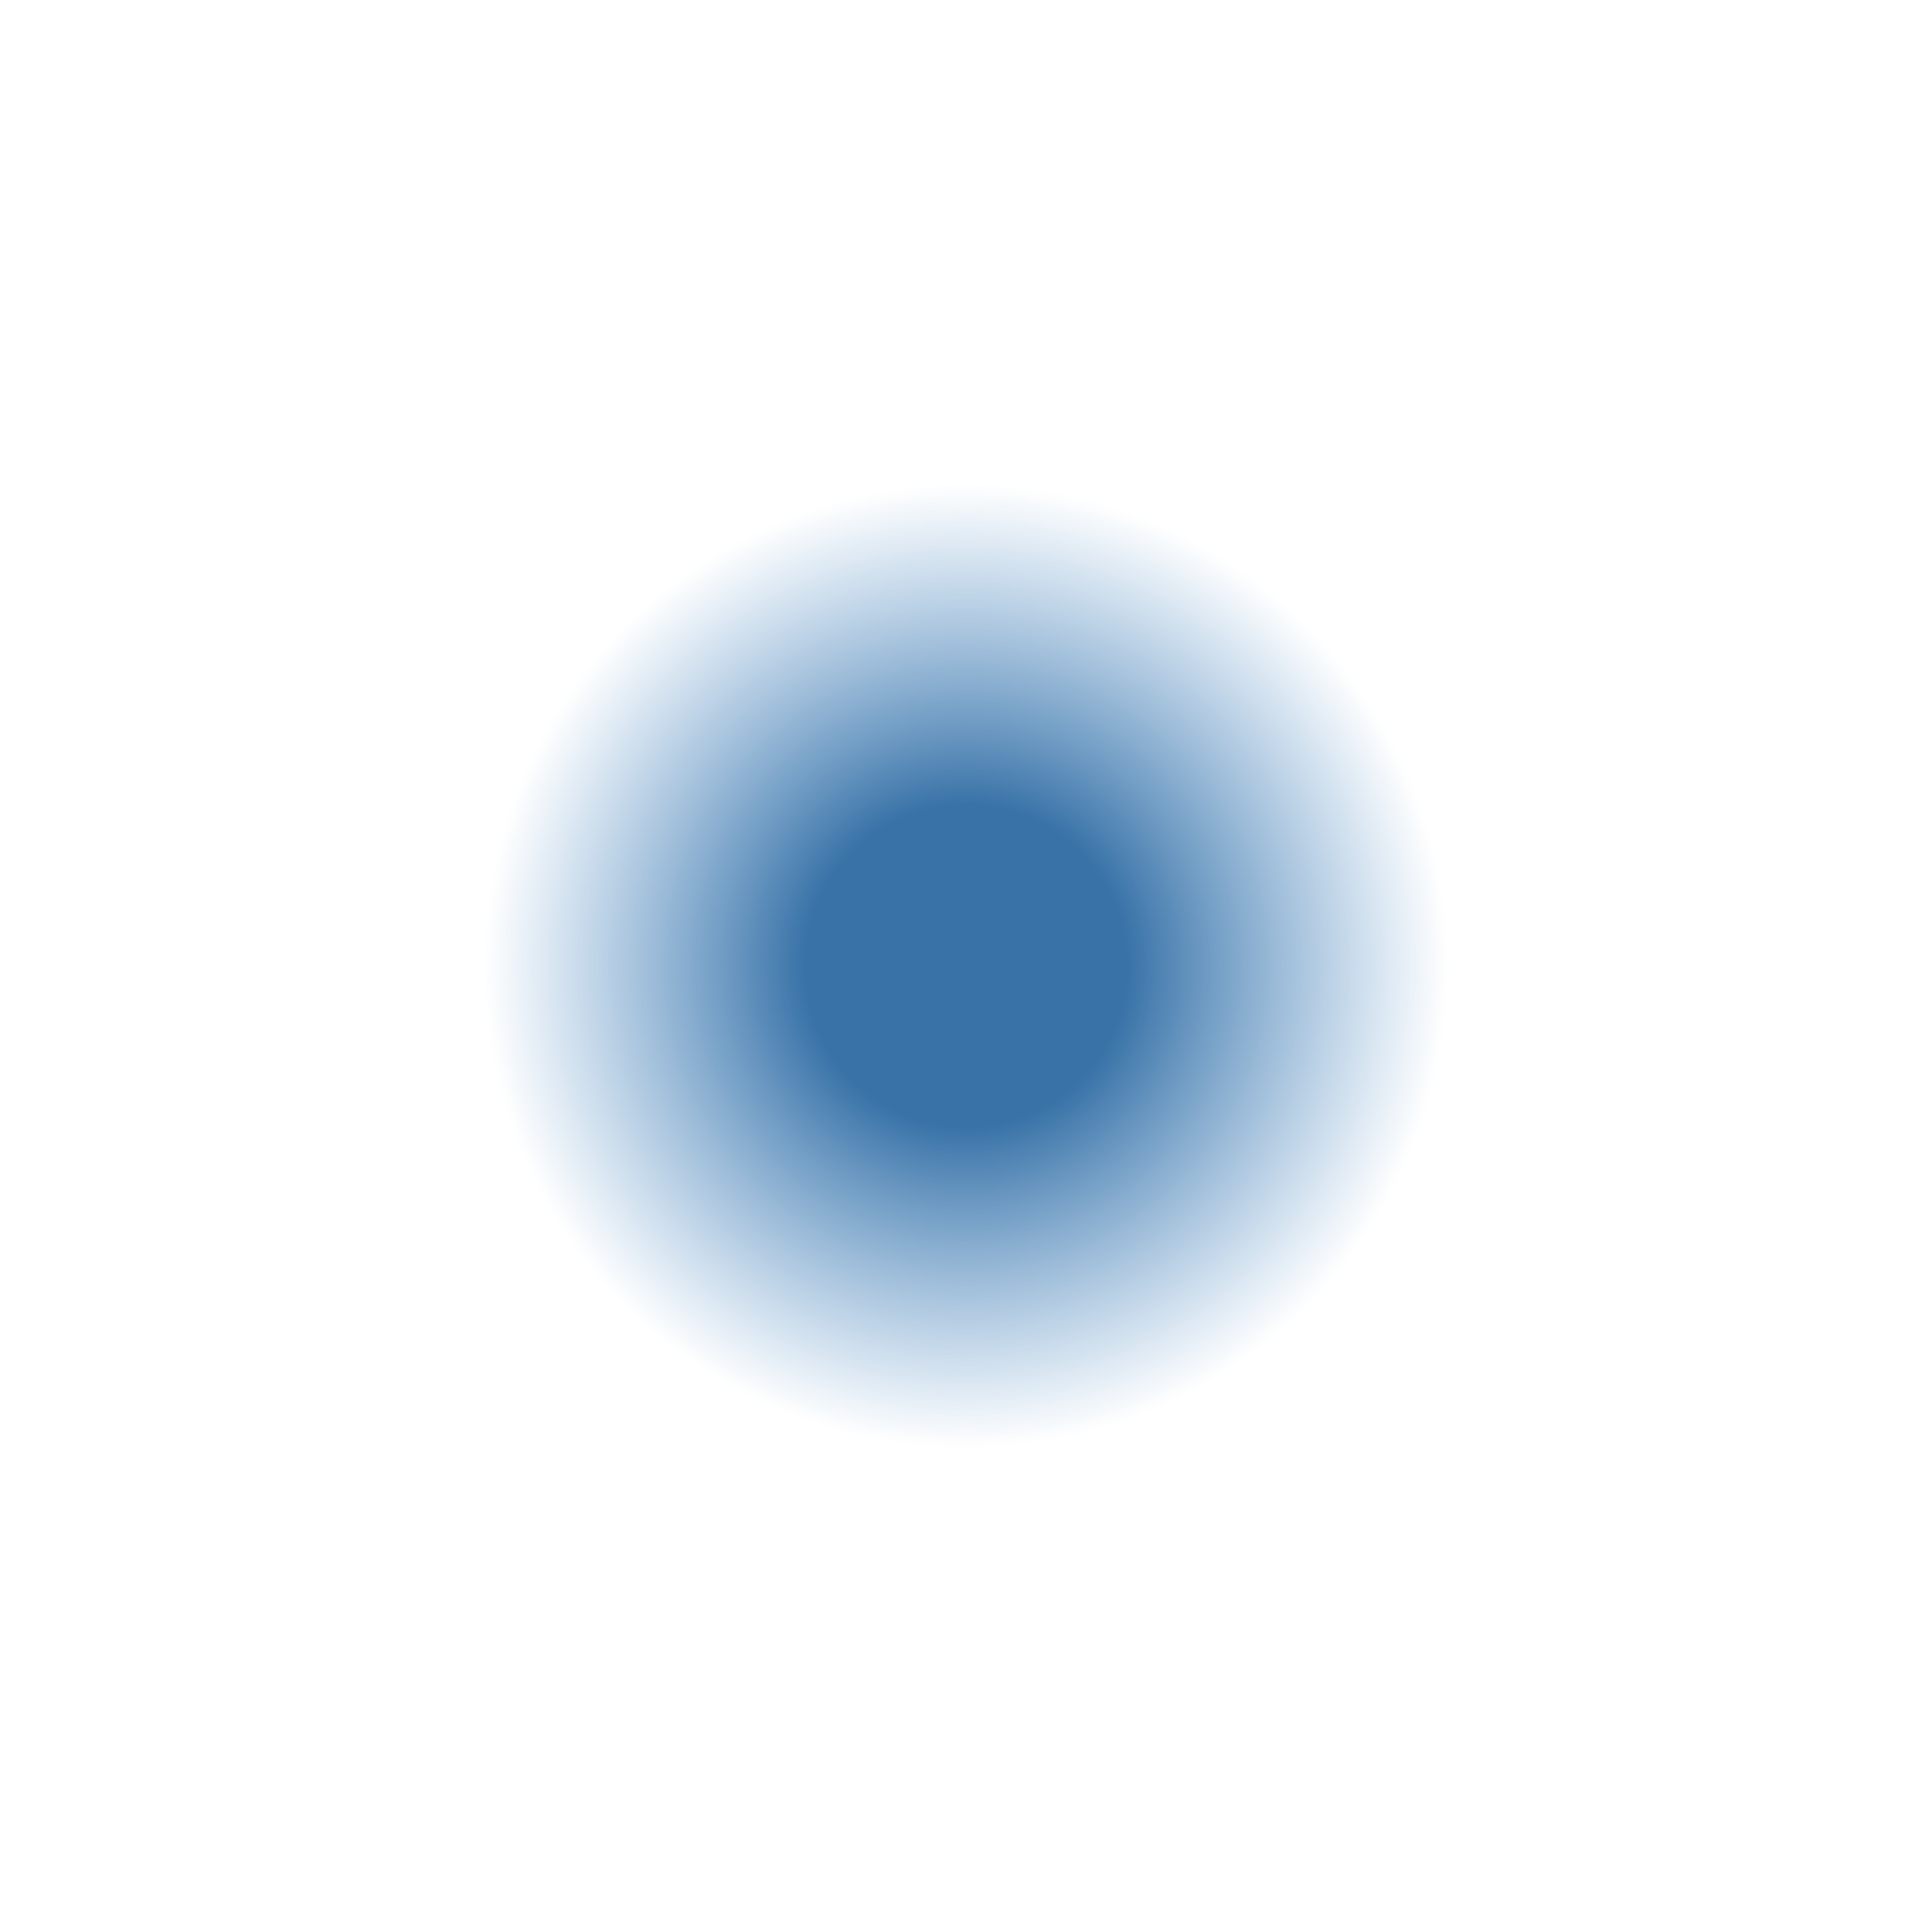
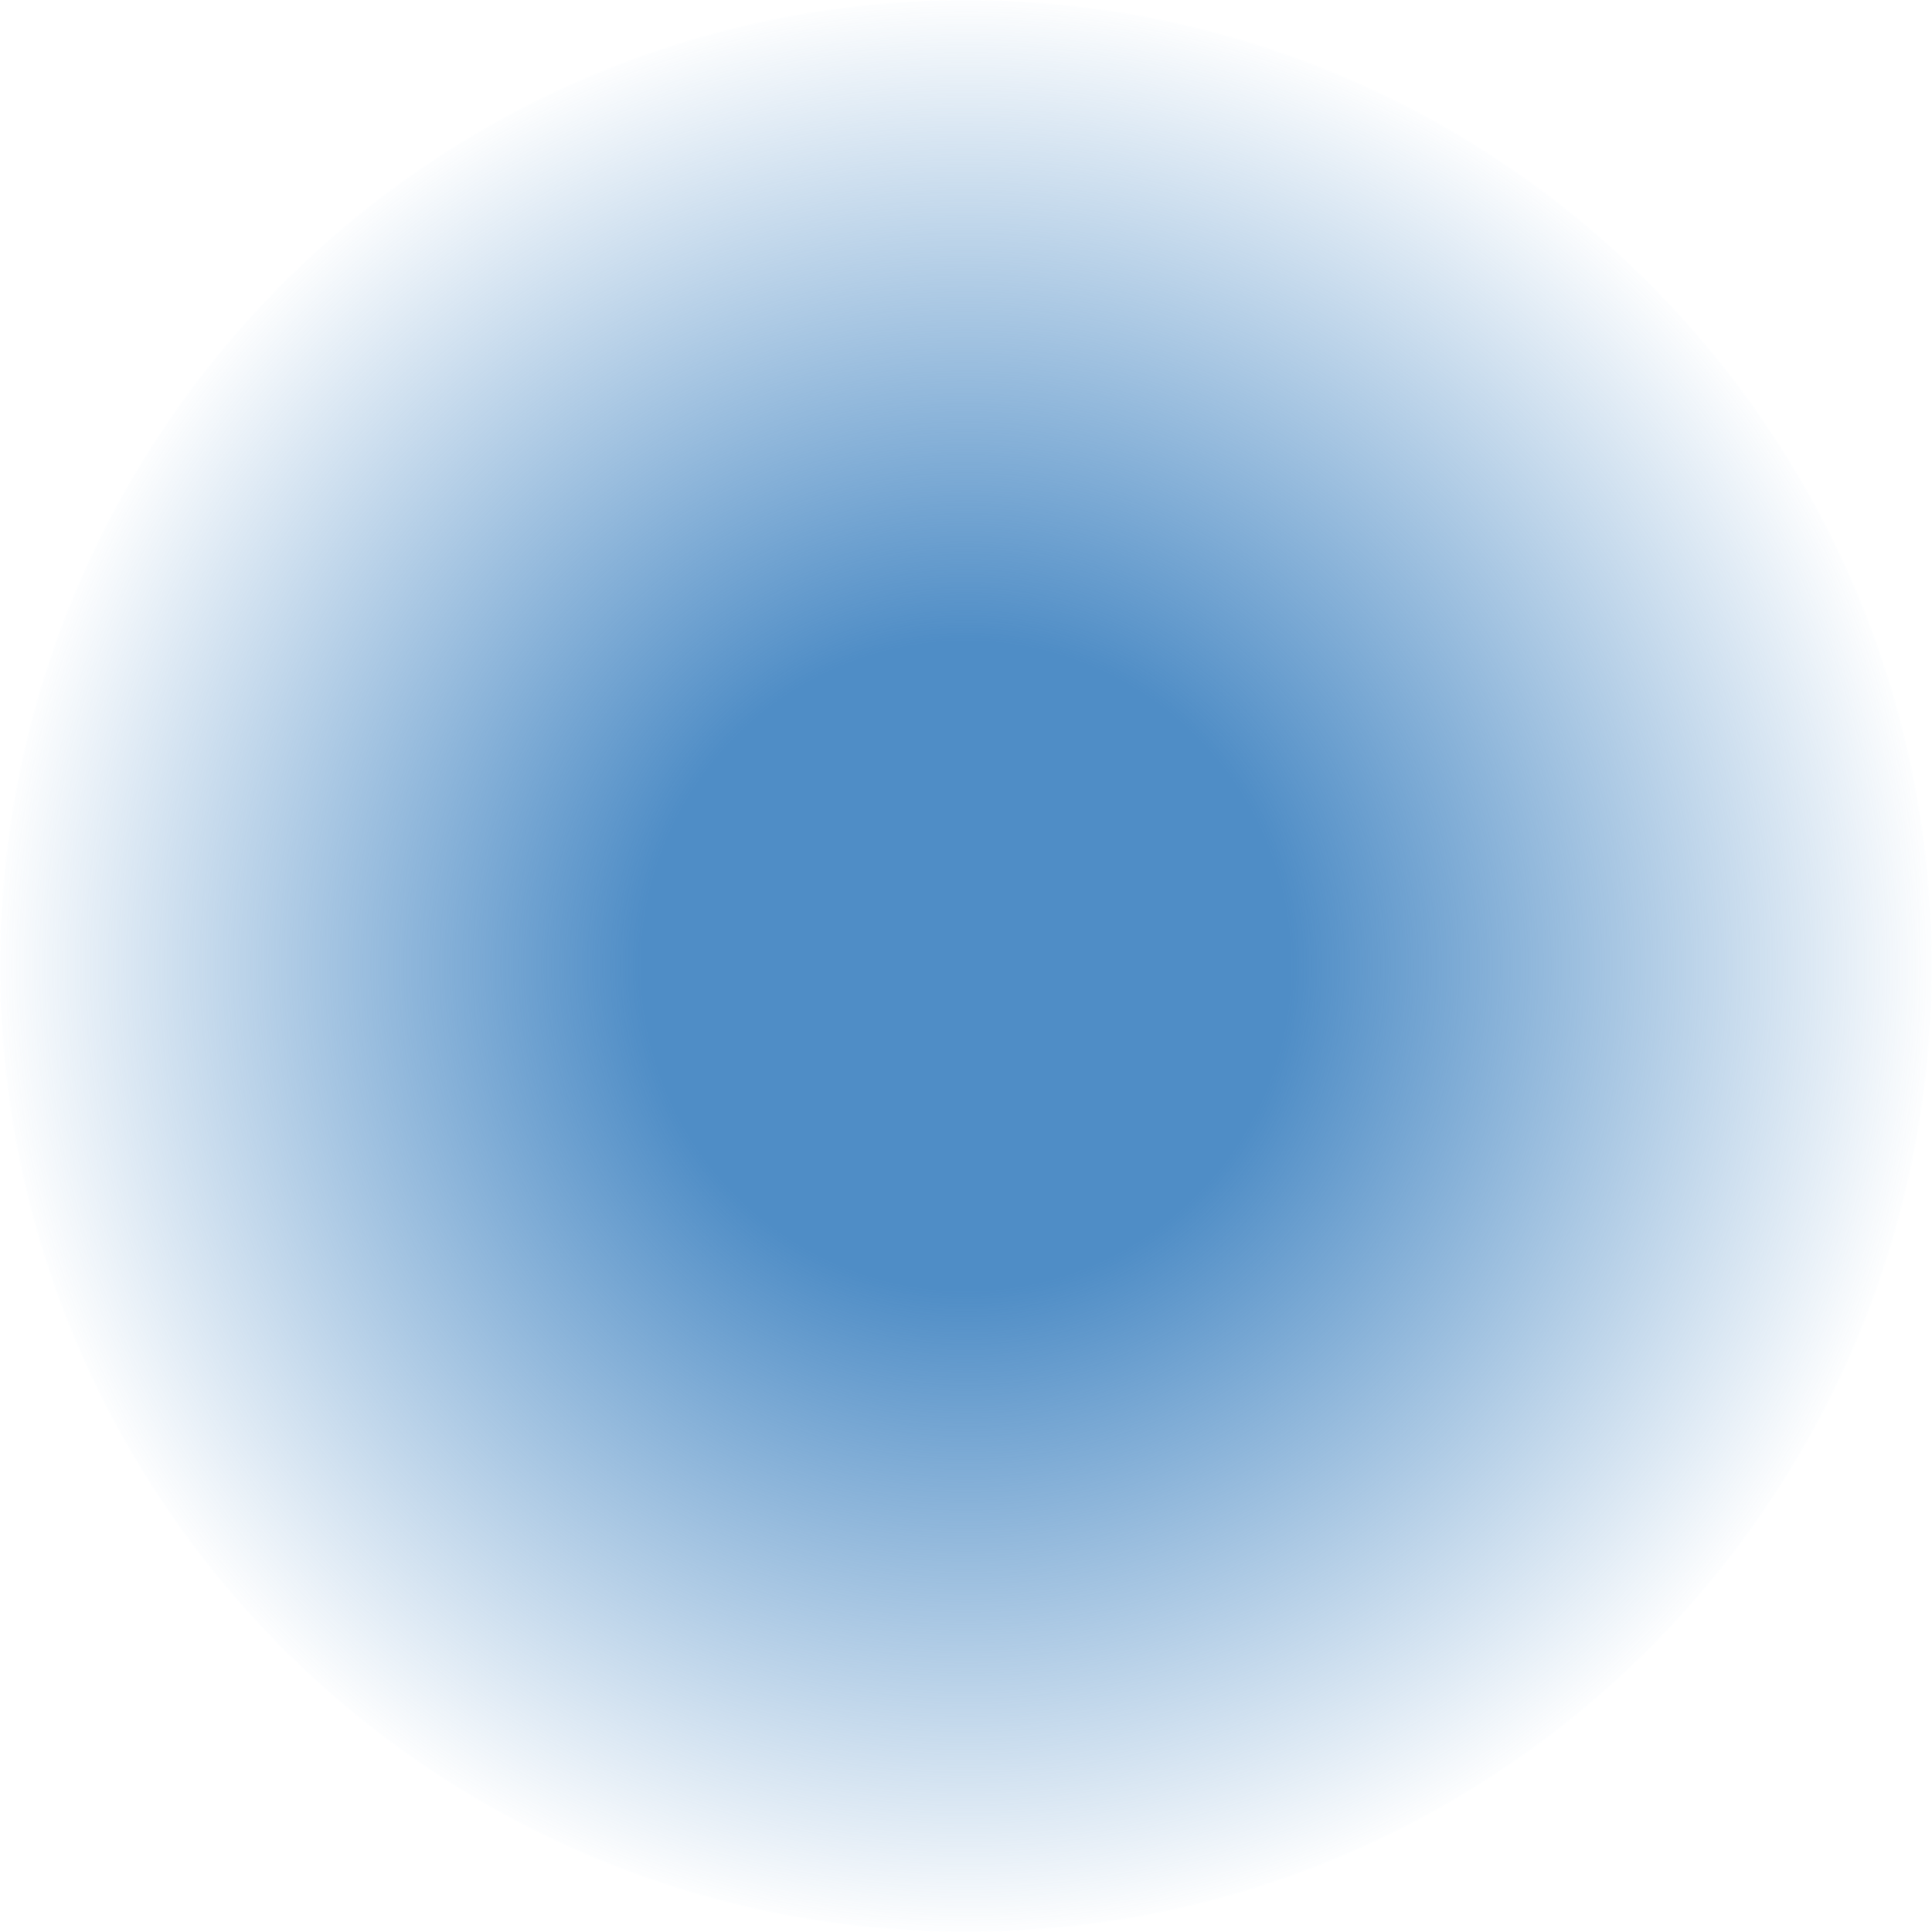
<svg xmlns="http://www.w3.org/2000/svg" width="8" height="8" viewBox="0 0 8 8" fill="none">
-   <circle cx="4" cy="4" r="2" fill="url(#paint0_radial_2_2787)" />
+   <circle cx="4" cy="4" r="4" fill="url(#paint0_radial_2_93)" />
  <defs>
-     <radialGradient id="paint0_radial_2_2787" cx="0" cy="0" r="1" gradientUnits="userSpaceOnUse" gradientTransform="translate(4 4) rotate(90) scale(2)">
-       <stop offset="0.333" stop-color="#3872A7" />
+     <radialGradient id="paint0_radial_2_93" cx="0" cy="0" r="1" gradientUnits="userSpaceOnUse" gradientTransform="translate(4 4) rotate(90) scale(4)">
+       <stop offset="0.333" stop-color="#4F8DC6" />
      <stop offset="1" stop-color="#4F8DC6" stop-opacity="0" />
    </radialGradient>
  </defs>
</svg>
